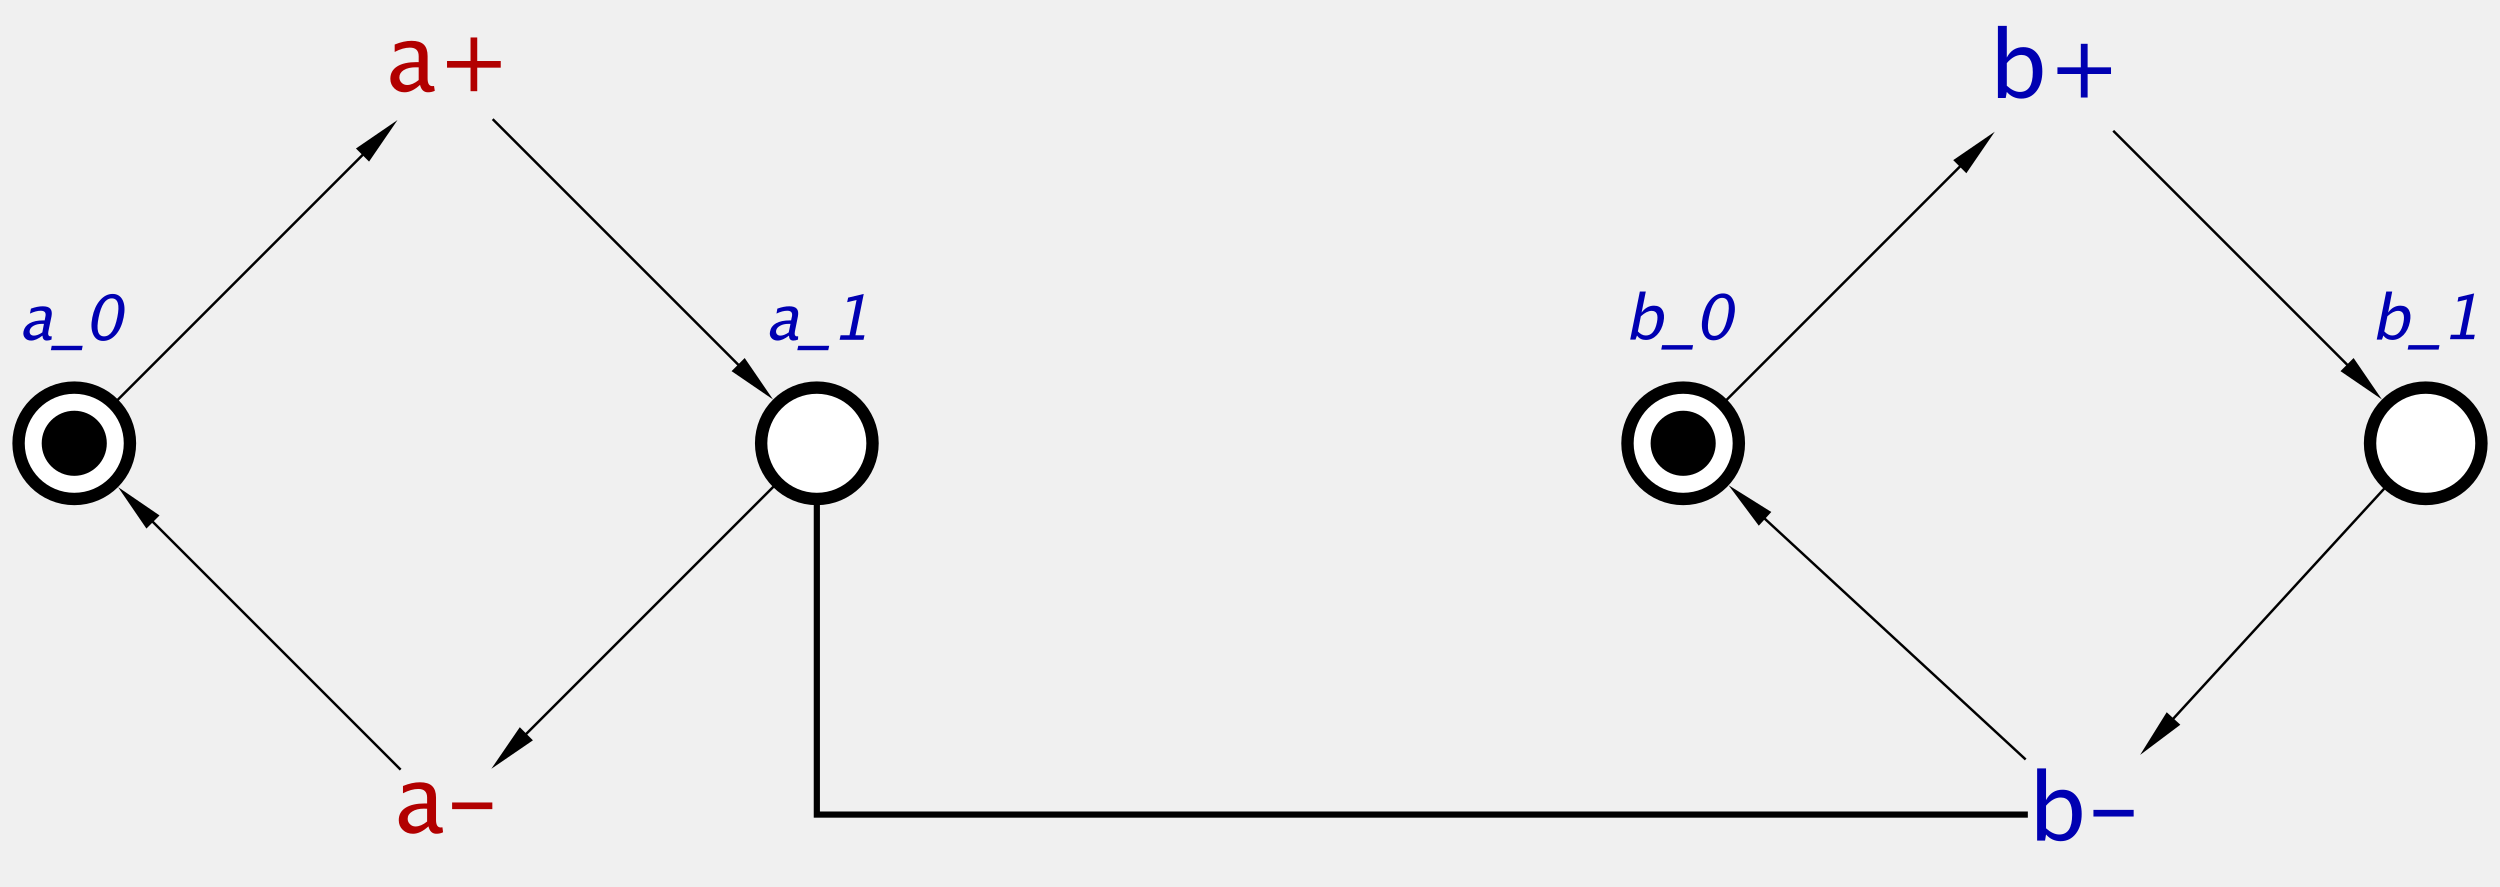
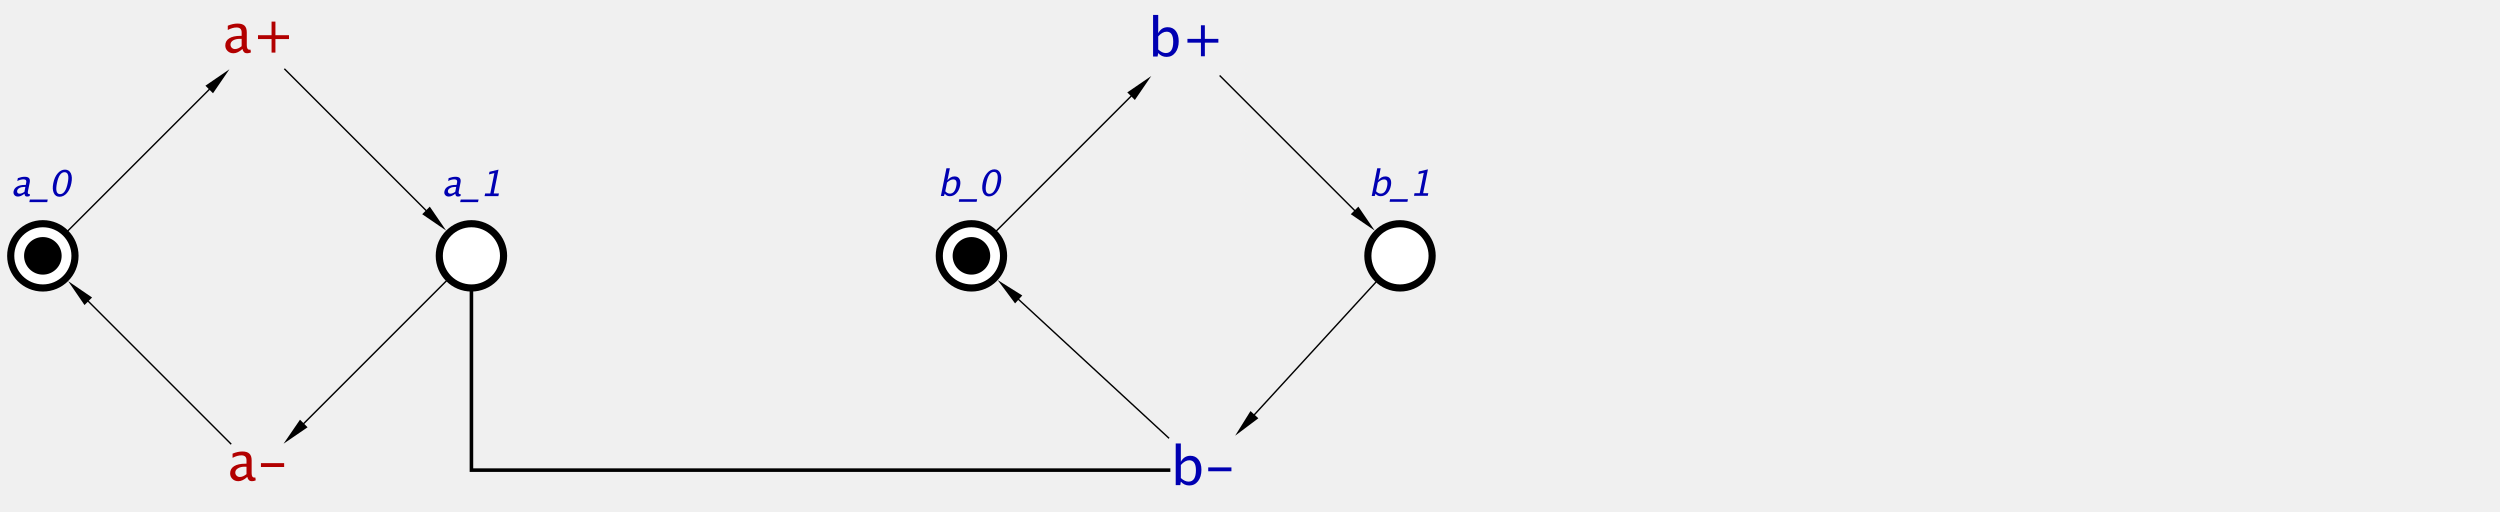
- <svg xmlns="http://www.w3.org/2000/svg" color-interpolation="auto" color-rendering="auto" fill="black" fill-opacity="1" font-family="'Dialog'" font-size="12px" font-style="normal" font-weight="normal" height="358" image-rendering="auto" shape-rendering="auto" stroke="black" stroke-dasharray="none" stroke-dashoffset="0" stroke-linecap="square" stroke-linejoin="miter" stroke-miterlimit="10" stroke-opacity="1" stroke-width="1" text-rendering="auto" width="1010">
+ <svg xmlns="http://www.w3.org/2000/svg" color-interpolation="auto" color-rendering="auto" fill="black" fill-opacity="1" font-family="'Dialog'" font-size="12px" font-style="normal" font-weight="normal" height="358" image-rendering="auto" shape-rendering="auto" stroke="black" stroke-dasharray="none" stroke-dashoffset="0" stroke-linecap="square" stroke-linejoin="miter" stroke-miterlimit="10" stroke-opacity="1" stroke-width="1" text-rendering="auto" width="1750">
  <defs id="genericDefs" />
  <g>
    <g fill="rgb(178,0,0)" font-family="sans-serif" font-size="0.75px" stroke="rgb(178,0,0)" transform="scale(50,50) translate(13.6,8.5818) matrix(1,0,0,1,-10,-8)">
      <path d="M-0.206 0.104 Q-0.271 0.164 -0.331 0.164 Q-0.381 0.164 -0.413 0.133 Q-0.446 0.102 -0.446 0.055 Q-0.446 -0.01 -0.391 -0.045 Q-0.336 -0.08 -0.234 -0.08 L-0.217 -0.08 L-0.217 -0.128 Q-0.217 -0.197 -0.288 -0.197 Q-0.345 -0.197 -0.411 -0.162 L-0.411 -0.222 Q-0.338 -0.252 -0.275 -0.252 Q-0.208 -0.252 -0.176 -0.222 Q-0.145 -0.192 -0.145 -0.128 L-0.145 0.052 Q-0.145 0.114 -0.107 0.114 Q-0.102 0.114 -0.093 0.113 L-0.087 0.152 Q-0.112 0.164 -0.142 0.164 Q-0.192 0.164 -0.206 0.104 ZM-0.217 0.065 L-0.217 -0.038 L-0.241 -0.038 Q-0.3 -0.038 -0.337 -0.016 Q-0.373 0.007 -0.373 0.043 Q-0.373 0.069 -0.355 0.087 Q-0.337 0.105 -0.31 0.105 Q-0.266 0.105 -0.217 0.065 ZM0.202 0.155 L0.202 -0.035 L0.012 -0.035 L0.012 -0.089 L0.202 -0.089 L0.202 -0.279 L0.256 -0.279 L0.256 -0.089 L0.446 -0.089 L0.446 -0.035 L0.256 -0.035 L0.256 0.155 Z" stroke="none" />
    </g>
    <g fill="rgb(178,0,0)" font-family="sans-serif" font-size="0.75px" stroke="rgb(178,0,0)" transform="matrix(50,0,0,50,180,329.0906)">
      <path d="M-0.138 0.095 Q-0.203 0.155 -0.263 0.155 Q-0.313 0.155 -0.345 0.124 Q-0.378 0.093 -0.378 0.045 Q-0.378 -0.02 -0.323 -0.055 Q-0.268 -0.09 -0.166 -0.09 L-0.149 -0.09 L-0.149 -0.138 Q-0.149 -0.207 -0.22 -0.207 Q-0.277 -0.207 -0.344 -0.172 L-0.344 -0.231 Q-0.271 -0.261 -0.207 -0.261 Q-0.14 -0.261 -0.109 -0.231 Q-0.077 -0.201 -0.077 -0.138 L-0.077 0.043 Q-0.077 0.104 -0.039 0.104 Q-0.034 0.104 -0.025 0.103 L-0.02 0.143 Q-0.044 0.155 -0.074 0.155 Q-0.124 0.155 -0.138 0.095 ZM-0.149 0.056 L-0.149 -0.047 L-0.173 -0.048 Q-0.233 -0.048 -0.269 -0.025 Q-0.306 -0.003 -0.306 0.034 Q-0.306 0.06 -0.287 0.078 Q-0.269 0.096 -0.243 0.096 Q-0.198 0.096 -0.149 0.056 ZM0.053 -0.044 L0.053 -0.098 L0.378 -0.098 L0.378 -0.044 Z" stroke="none" />
    </g>
    <g fill="rgb(0,0,178)" font-family="sans-serif" font-size="0.75px" stroke="rgb(0,0,178)" transform="matrix(50,0,0,50,830,29.0906)">
      <path d="M-0.457 0.21 L-0.457 -0.373 L-0.385 -0.373 L-0.385 -0.117 Q-0.341 -0.201 -0.252 -0.201 Q-0.18 -0.201 -0.139 -0.148 Q-0.098 -0.096 -0.098 -0.005 Q-0.098 0.093 -0.145 0.154 Q-0.192 0.215 -0.268 0.215 Q-0.338 0.215 -0.385 0.161 L-0.394 0.21 ZM-0.385 0.111 Q-0.33 0.161 -0.279 0.161 Q-0.175 0.161 -0.175 0.002 Q-0.175 -0.138 -0.267 -0.138 Q-0.328 -0.138 -0.385 -0.072 ZM0.213 0.206 L0.213 0.016 L0.024 0.016 L0.024 -0.038 L0.213 -0.038 L0.213 -0.228 L0.268 -0.228 L0.268 -0.038 L0.457 -0.038 L0.457 0.016 L0.268 0.016 L0.268 0.206 Z" stroke="none" />
    </g>
    <g fill="rgb(0,0,178)" font-family="sans-serif" font-size="0.75px" stroke="rgb(0,0,178)" transform="matrix(50,0,0,50,842.5,329.0906)">
      <path d="M-0.39 0.21 L-0.39 -0.373 L-0.318 -0.373 L-0.318 -0.117 Q-0.273 -0.201 -0.185 -0.201 Q-0.113 -0.201 -0.072 -0.148 Q-0.03 -0.096 -0.03 -0.005 Q-0.03 0.093 -0.077 0.154 Q-0.124 0.215 -0.2 0.215 Q-0.271 0.215 -0.318 0.161 L-0.326 0.21 ZM-0.318 0.111 Q-0.262 0.161 -0.211 0.161 Q-0.107 0.161 -0.107 0.002 Q-0.107 -0.138 -0.2 -0.138 Q-0.26 -0.138 -0.318 -0.072 ZM0.065 0.016 L0.065 -0.038 L0.39 -0.038 L0.39 0.016 Z" stroke="none" />
    </g>
    <g fill="white" font-family="sans-serif" font-size="0.75px" stroke="white" transform="matrix(50,0,0,50,30,179.0906)">
      <circle cx="0" cy="0" r="0.45" stroke="none" />
      <circle cx="0" cy="0" fill="none" r="0.45" stroke="black" stroke-width="0.1" />
      <circle cx="0" cy="0" fill="black" r="0.263" stroke="none" stroke-width="0.1" />
    </g>
    <g fill="rgb(0,0,178)" font-family="sans-serif" font-size="0.5px" font-style="italic" stroke="rgb(0,0,178)" stroke-width="0.1" transform="matrix(50,0,0,50,30,179.0906)">
      <path d="M-0.257 -0.87 Q-0.308 -0.83 -0.348 -0.83 Q-0.381 -0.83 -0.398 -0.851 Q-0.416 -0.872 -0.41 -0.903 Q-0.401 -0.947 -0.36 -0.97 Q-0.319 -0.993 -0.251 -0.993 L-0.239 -0.993 L-0.233 -1.025 Q-0.223 -1.071 -0.271 -1.071 Q-0.309 -1.071 -0.358 -1.048 L-0.35 -1.088 Q-0.297 -1.107 -0.255 -1.107 Q-0.21 -1.107 -0.193 -1.087 Q-0.176 -1.067 -0.184 -1.025 L-0.209 -0.905 Q-0.217 -0.864 -0.191 -0.864 Q-0.188 -0.864 -0.182 -0.865 L-0.184 -0.838 Q-0.202 -0.83 -0.222 -0.83 Q-0.255 -0.83 -0.257 -0.87 ZM-0.258 -0.896 L-0.245 -0.965 L-0.261 -0.965 Q-0.3 -0.965 -0.328 -0.95 Q-0.355 -0.935 -0.36 -0.911 Q-0.363 -0.893 -0.354 -0.881 Q-0.344 -0.87 -0.326 -0.87 Q-0.296 -0.87 -0.258 -0.896 ZM-0.189 -0.752 L-0.182 -0.788 L0.068 -0.788 L0.061 -0.752 ZM0.233 -0.827 Q0.177 -0.827 0.153 -0.88 Q0.129 -0.933 0.146 -1.017 Q0.163 -1.103 0.208 -1.155 Q0.253 -1.207 0.31 -1.207 Q0.367 -1.207 0.392 -1.155 Q0.416 -1.103 0.399 -1.018 Q0.382 -0.931 0.337 -0.879 Q0.291 -0.827 0.233 -0.827 ZM0.241 -0.864 Q0.317 -0.864 0.348 -1.019 Q0.379 -1.171 0.303 -1.171 Q0.228 -1.171 0.197 -1.017 Q0.166 -0.864 0.241 -0.864 Z" stroke="none" />
    </g>
    <g fill="white" font-family="sans-serif" font-size="0.5px" font-style="italic" stroke="white" stroke-width="0.1" transform="matrix(50,0,0,50,330,179.0906)">
      <circle cx="0" cy="0" r="0.45" stroke="none" />
      <circle cx="0" cy="0" fill="none" r="0.45" stroke="black" />
      <path d="M-0.225 -0.87 Q-0.276 -0.83 -0.317 -0.83 Q-0.349 -0.83 -0.367 -0.851 Q-0.385 -0.872 -0.378 -0.903 Q-0.37 -0.947 -0.329 -0.97 Q-0.287 -0.993 -0.219 -0.993 L-0.208 -0.993 L-0.201 -1.025 Q-0.192 -1.071 -0.239 -1.071 Q-0.278 -1.071 -0.326 -1.048 L-0.319 -1.088 Q-0.266 -1.107 -0.223 -1.107 Q-0.179 -1.107 -0.162 -1.087 Q-0.145 -1.067 -0.153 -1.025 L-0.177 -0.905 Q-0.185 -0.864 -0.16 -0.864 Q-0.157 -0.864 -0.151 -0.865 L-0.152 -0.838 Q-0.171 -0.83 -0.19 -0.83 Q-0.224 -0.83 -0.225 -0.87 ZM-0.227 -0.896 L-0.213 -0.965 L-0.229 -0.965 Q-0.269 -0.965 -0.296 -0.95 Q-0.324 -0.935 -0.329 -0.911 Q-0.332 -0.893 -0.322 -0.881 Q-0.312 -0.87 -0.295 -0.87 Q-0.265 -0.87 -0.227 -0.896 ZM-0.158 -0.752 L-0.15 -0.788 L0.1 -0.788 L0.092 -0.752 ZM0.184 -0.836 L0.192 -0.873 L0.264 -0.873 L0.321 -1.158 L0.245 -1.14 L0.253 -1.177 L0.379 -1.207 L0.312 -0.873 L0.385 -0.873 L0.377 -0.836 Z" fill="rgb(0,0,178)" stroke="none" />
    </g>
    <g fill="white" font-family="sans-serif" font-size="0.5px" font-style="italic" stroke="white" stroke-width="0.1" transform="matrix(50,0,0,50,980,179.0906)">
      <circle cx="0" cy="0" r="0.45" stroke="none" />
      <circle cx="0" cy="0" fill="none" r="0.45" stroke="black" />
      <path d="M-0.396 -0.838 L-0.319 -1.226 L-0.271 -1.226 L-0.304 -1.056 Q-0.264 -1.112 -0.205 -1.112 Q-0.157 -1.112 -0.136 -1.077 Q-0.116 -1.042 -0.128 -0.982 Q-0.141 -0.916 -0.18 -0.875 Q-0.22 -0.835 -0.27 -0.835 Q-0.318 -0.835 -0.342 -0.871 L-0.354 -0.838 ZM-0.335 -0.904 Q-0.304 -0.871 -0.271 -0.871 Q-0.201 -0.871 -0.18 -0.977 Q-0.162 -1.07 -0.223 -1.07 Q-0.263 -1.07 -0.31 -1.026 ZM-0.146 -0.757 L-0.139 -0.793 L0.111 -0.793 L0.104 -0.757 ZM0.196 -0.841 L0.203 -0.877 L0.276 -0.877 L0.333 -1.162 L0.257 -1.144 L0.264 -1.181 L0.391 -1.211 L0.324 -0.877 L0.396 -0.877 L0.389 -0.841 Z" fill="rgb(0,0,178)" stroke="none" />
    </g>
    <g fill="white" font-family="sans-serif" font-size="0.5px" font-style="italic" stroke="white" stroke-width="0.1" transform="matrix(50,0,0,50,680,179.0906)">
      <circle cx="0" cy="0" r="0.45" stroke="none" />
      <circle cx="0" cy="0" fill="none" r="0.45" stroke="black" />
      <circle cx="0" cy="0" fill="black" r="0.263" stroke="none" />
      <path d="M-0.428 -0.838 L-0.35 -1.226 L-0.302 -1.226 L-0.336 -1.056 Q-0.295 -1.112 -0.236 -1.112 Q-0.188 -1.112 -0.168 -1.077 Q-0.147 -1.042 -0.159 -0.982 Q-0.172 -0.916 -0.212 -0.875 Q-0.251 -0.835 -0.302 -0.835 Q-0.349 -0.835 -0.373 -0.871 L-0.385 -0.838 ZM-0.366 -0.904 Q-0.336 -0.871 -0.302 -0.871 Q-0.233 -0.871 -0.212 -0.977 Q-0.193 -1.07 -0.255 -1.07 Q-0.295 -1.07 -0.342 -1.026 ZM-0.177 -0.757 L-0.17 -0.793 L0.08 -0.793 L0.073 -0.757 ZM0.245 -0.832 Q0.189 -0.832 0.165 -0.884 Q0.141 -0.937 0.158 -1.022 Q0.175 -1.107 0.22 -1.159 Q0.265 -1.211 0.322 -1.211 Q0.379 -1.211 0.403 -1.159 Q0.428 -1.107 0.411 -1.023 Q0.393 -0.936 0.348 -0.884 Q0.303 -0.832 0.245 -0.832 ZM0.252 -0.868 Q0.329 -0.868 0.36 -1.023 Q0.39 -1.175 0.315 -1.175 Q0.239 -1.175 0.209 -1.022 Q0.178 -0.868 0.252 -0.868 Z" fill="rgb(0,0,178)" stroke="none" />
    </g>
    <g font-family="sans-serif" font-size="0.5px" font-style="italic" stroke-width="0.02" transform="matrix(50,0,0,50,680,429.0906)">
      <path d="M-9.612 -7.612 L-7.636 -5.636" fill="none" />
      <path d="M-7.583 -5.689 L-7.689 -5.583 L-7.354 -5.354 Z" stroke="none" />
    </g>
    <g font-family="sans-serif" font-size="0.5px" font-style="italic" stroke-width="0.02" transform="matrix(50,0,0,50,680,429.0906)">
      <path d="M-7.354 -4.646 L-9.347 -2.653" fill="none" />
      <path d="M-9.294 -2.6 L-9.4 -2.706 L-9.63 -2.37 Z" stroke="none" />
    </g>
    <g font-family="sans-serif" font-size="0.5px" font-style="italic" stroke-width="0.02" transform="matrix(50,0,0,50,680,429.0906)">
      <path d="M-10.37 -2.37 L-12.364 -4.364" fill="none" />
      <path d="M-12.417 -4.311 L-12.311 -4.417 L-12.646 -4.646 Z" stroke="none" />
    </g>
    <g font-family="sans-serif" font-size="0.5px" font-style="italic" stroke-width="0.02" transform="matrix(50,0,0,50,680,429.0906)">
      <path d="M-12.646 -5.354 L-10.671 -7.329" fill="none" />
      <path d="M-10.724 -7.382 L-10.618 -7.276 L-10.388 -7.612 Z" stroke="none" />
    </g>
    <g font-family="sans-serif" font-size="0.5px" font-style="italic" stroke-width="0.02" transform="matrix(50,0,0,50,680,429.0906)">
      <path d="M3.482 -7.518 L5.364 -5.636" fill="none" />
      <path d="M5.417 -5.689 L5.311 -5.583 L5.646 -5.354 Z" stroke="none" />
    </g>
    <g font-family="sans-serif" font-size="0.5px" font-style="italic" stroke-width="0.02" transform="matrix(50,0,0,50,680,429.0906)">
      <path d="M5.662 -4.631 L3.962 -2.777" fill="none" />
      <path d="M4.017 -2.726 L3.907 -2.827 L3.692 -2.482 Z" stroke="none" />
    </g>
    <g font-family="sans-serif" font-size="0.5px" font-style="italic" stroke-width="0.02" transform="matrix(50,0,0,50,680,429.0906)">
      <path d="M2.76 -2.452 L0.661 -4.389" fill="none" />
      <path d="M0.611 -4.334 L0.712 -4.445 L0.367 -4.661 Z" stroke="none" />
    </g>
    <g font-family="sans-serif" font-size="0.5px" font-style="italic" stroke-width="0.02" transform="matrix(50,0,0,50,680,429.0906)">
      <path d="M0.354 -5.354 L2.235 -7.235" fill="none" />
      <path d="M2.182 -7.288 L2.288 -7.182 L2.518 -7.518 Z" stroke="none" />
    </g>
    <g font-family="sans-serif" font-size="0.5px" font-style="italic" stroke-width="0.05" transform="matrix(50,0,0,50,680,429.0906)">
      <path d="M-7 -4.5 L-7 -2 L2.76 -2" fill="none" />
    </g>
  </g>
</svg>
